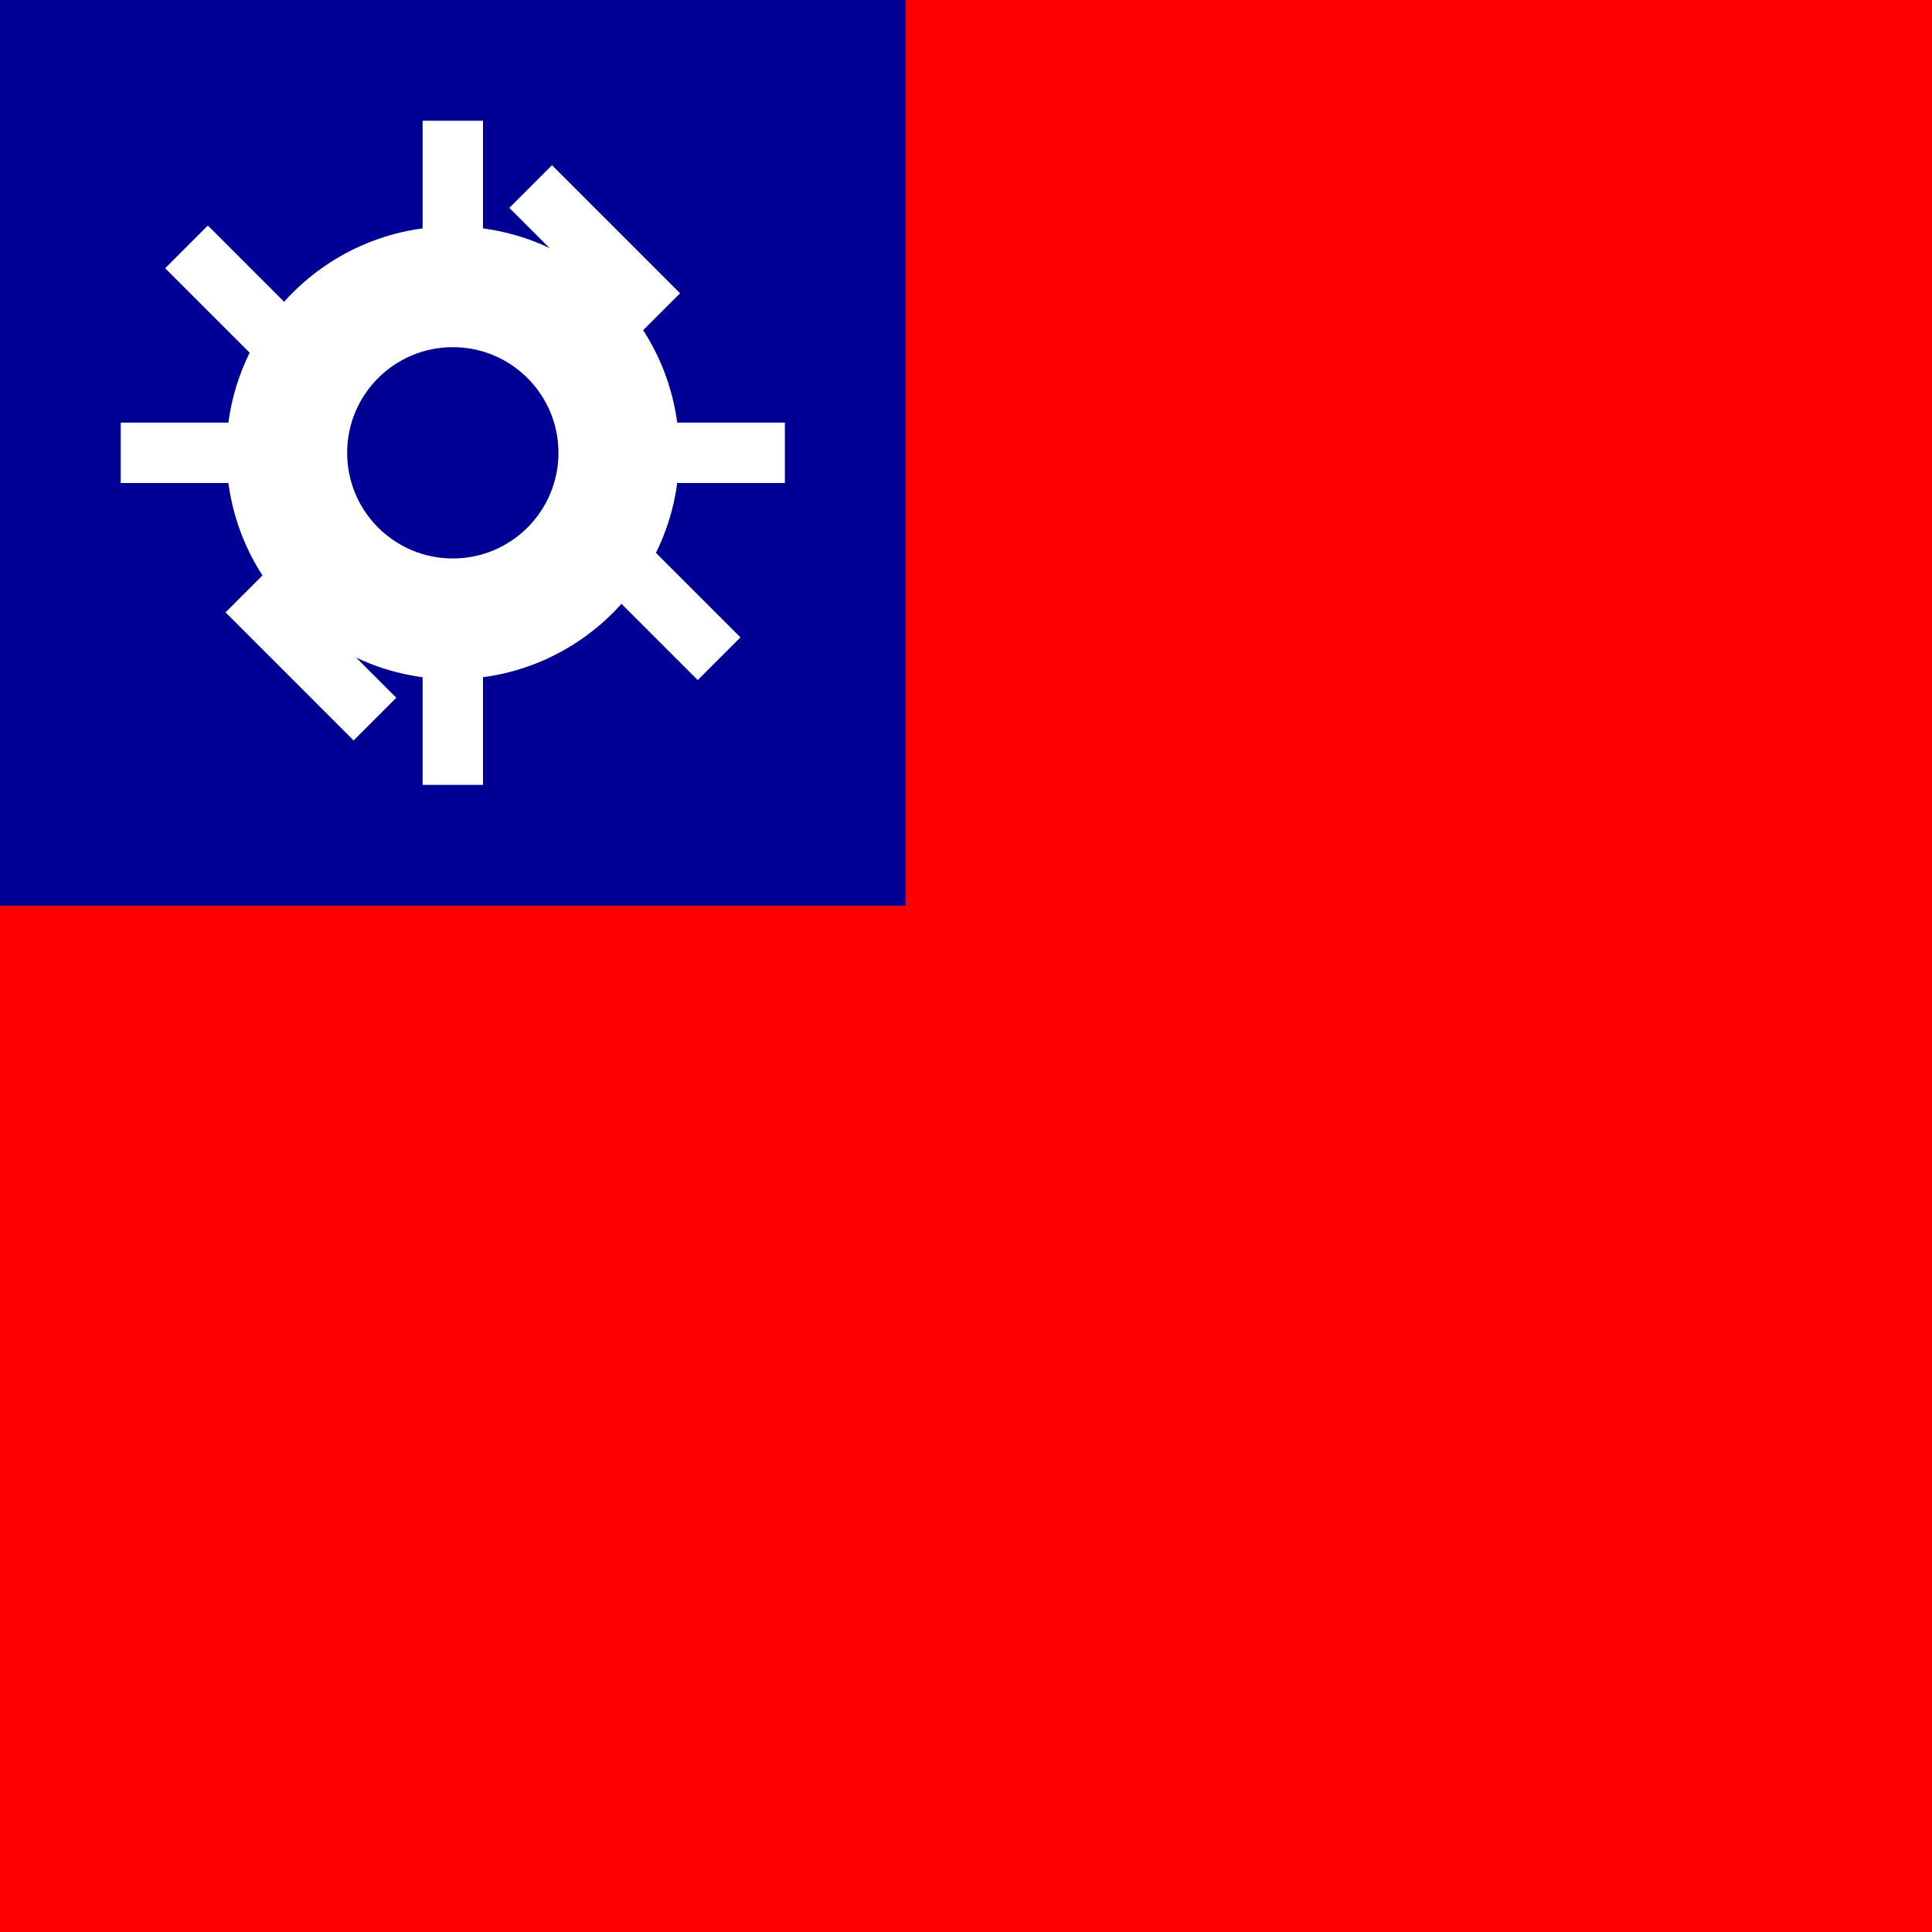
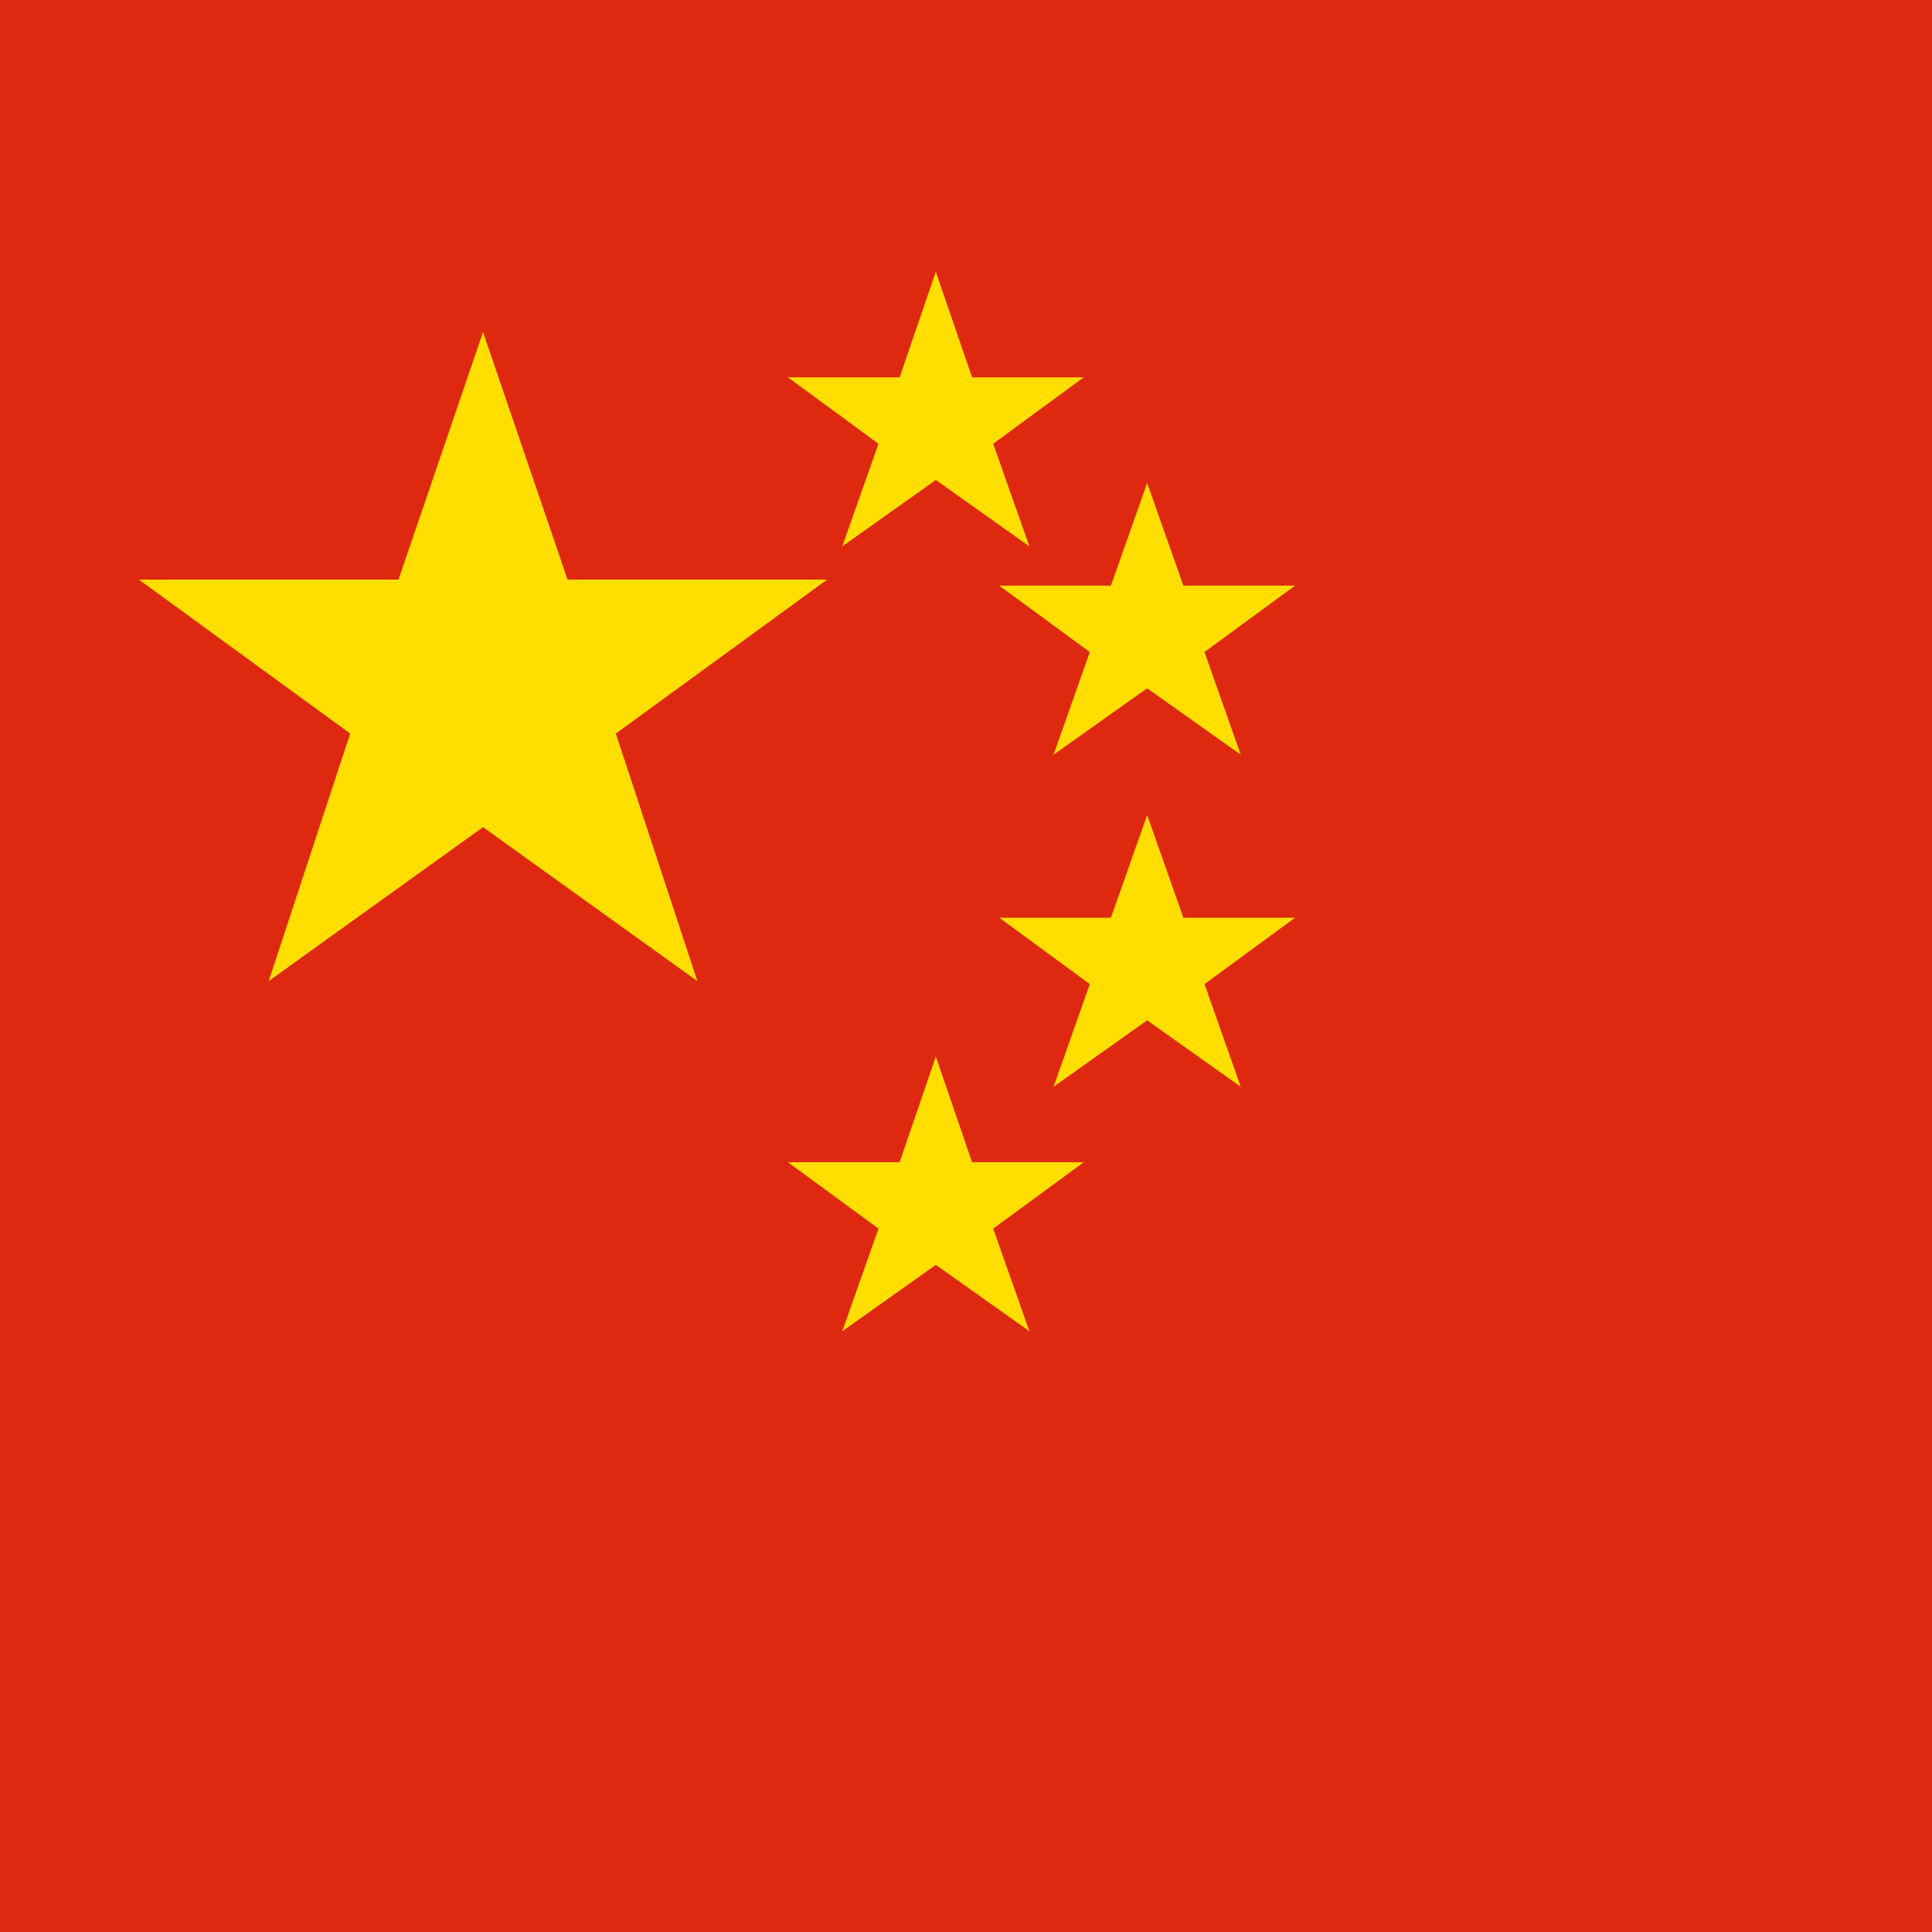
<svg xmlns="http://www.w3.org/2000/svg" viewBox="0 0 64 64">
-   <rect width="64" height="64" fill="#fe0000" />
-   <rect width="30" height="30" fill="#000095" />
-   <circle cx="15" cy="15" r="7.5" fill="#fff" />
-   <circle cx="15" cy="15" r="3.5" fill="#000095" />
-   <g fill="#fff">
-     <rect x="14" y="4" width="2" height="6" />
-     <rect x="14" y="20" width="2" height="6" />
-     <rect x="4" y="14" width="6" height="2" />
-     <rect x="20" y="14" width="6" height="2" />
-     <rect x="7.3" y="7.3" width="2" height="6" transform="rotate(-45 8.3 10.3)" />
-     <rect x="20.7" y="16.7" width="2" height="6" transform="rotate(-45 21.7 19.7)" />
-     <rect x="16.7" y="7.3" width="6" height="2" transform="rotate(45 19.7 8.3)" />
-     <rect x="7.3" y="20.7" width="6" height="2" transform="rotate(45 10.3 21.7)" />
-   </g>
+   <rect width="64" height="64" fill="#de2910" />
+   <polygon fill="#ffde00" points="16,11 18.8,19.2 27.4,19.2 20.4,24.3 23.1,32.5 16,27.4 8.9,32.5 11.6,24.3 4.6,19.2 13.2,19.2" />
+   <polygon fill="#ffde00" points="31,9 32.2,12.5 35.9,12.5 32.9,14.7 34.1,18.1 31,15.9 27.9,18.1 29.1,14.7 26.1,12.5 29.8,12.5" />
+   <polygon fill="#ffde00" points="38,16 39.2,19.4 42.9,19.4 39.9,21.6 41.1,25 38,22.8 34.9,25 36.1,21.6 33.1,19.4 36.8,19.4" />
+   <polygon fill="#ffde00" points="38,27 39.2,30.4 42.9,30.4 39.9,32.6 41.1,36 38,33.8 34.9,36 36.1,32.6 33.1,30.4 36.8,30.4" />
+   <polygon fill="#ffde00" points="31,35 32.2,38.5 35.9,38.5 32.9,40.7 34.1,44.1 31,41.9 27.9,44.1 29.1,40.7 26.1,38.5 29.8,38.5" />
</svg>
